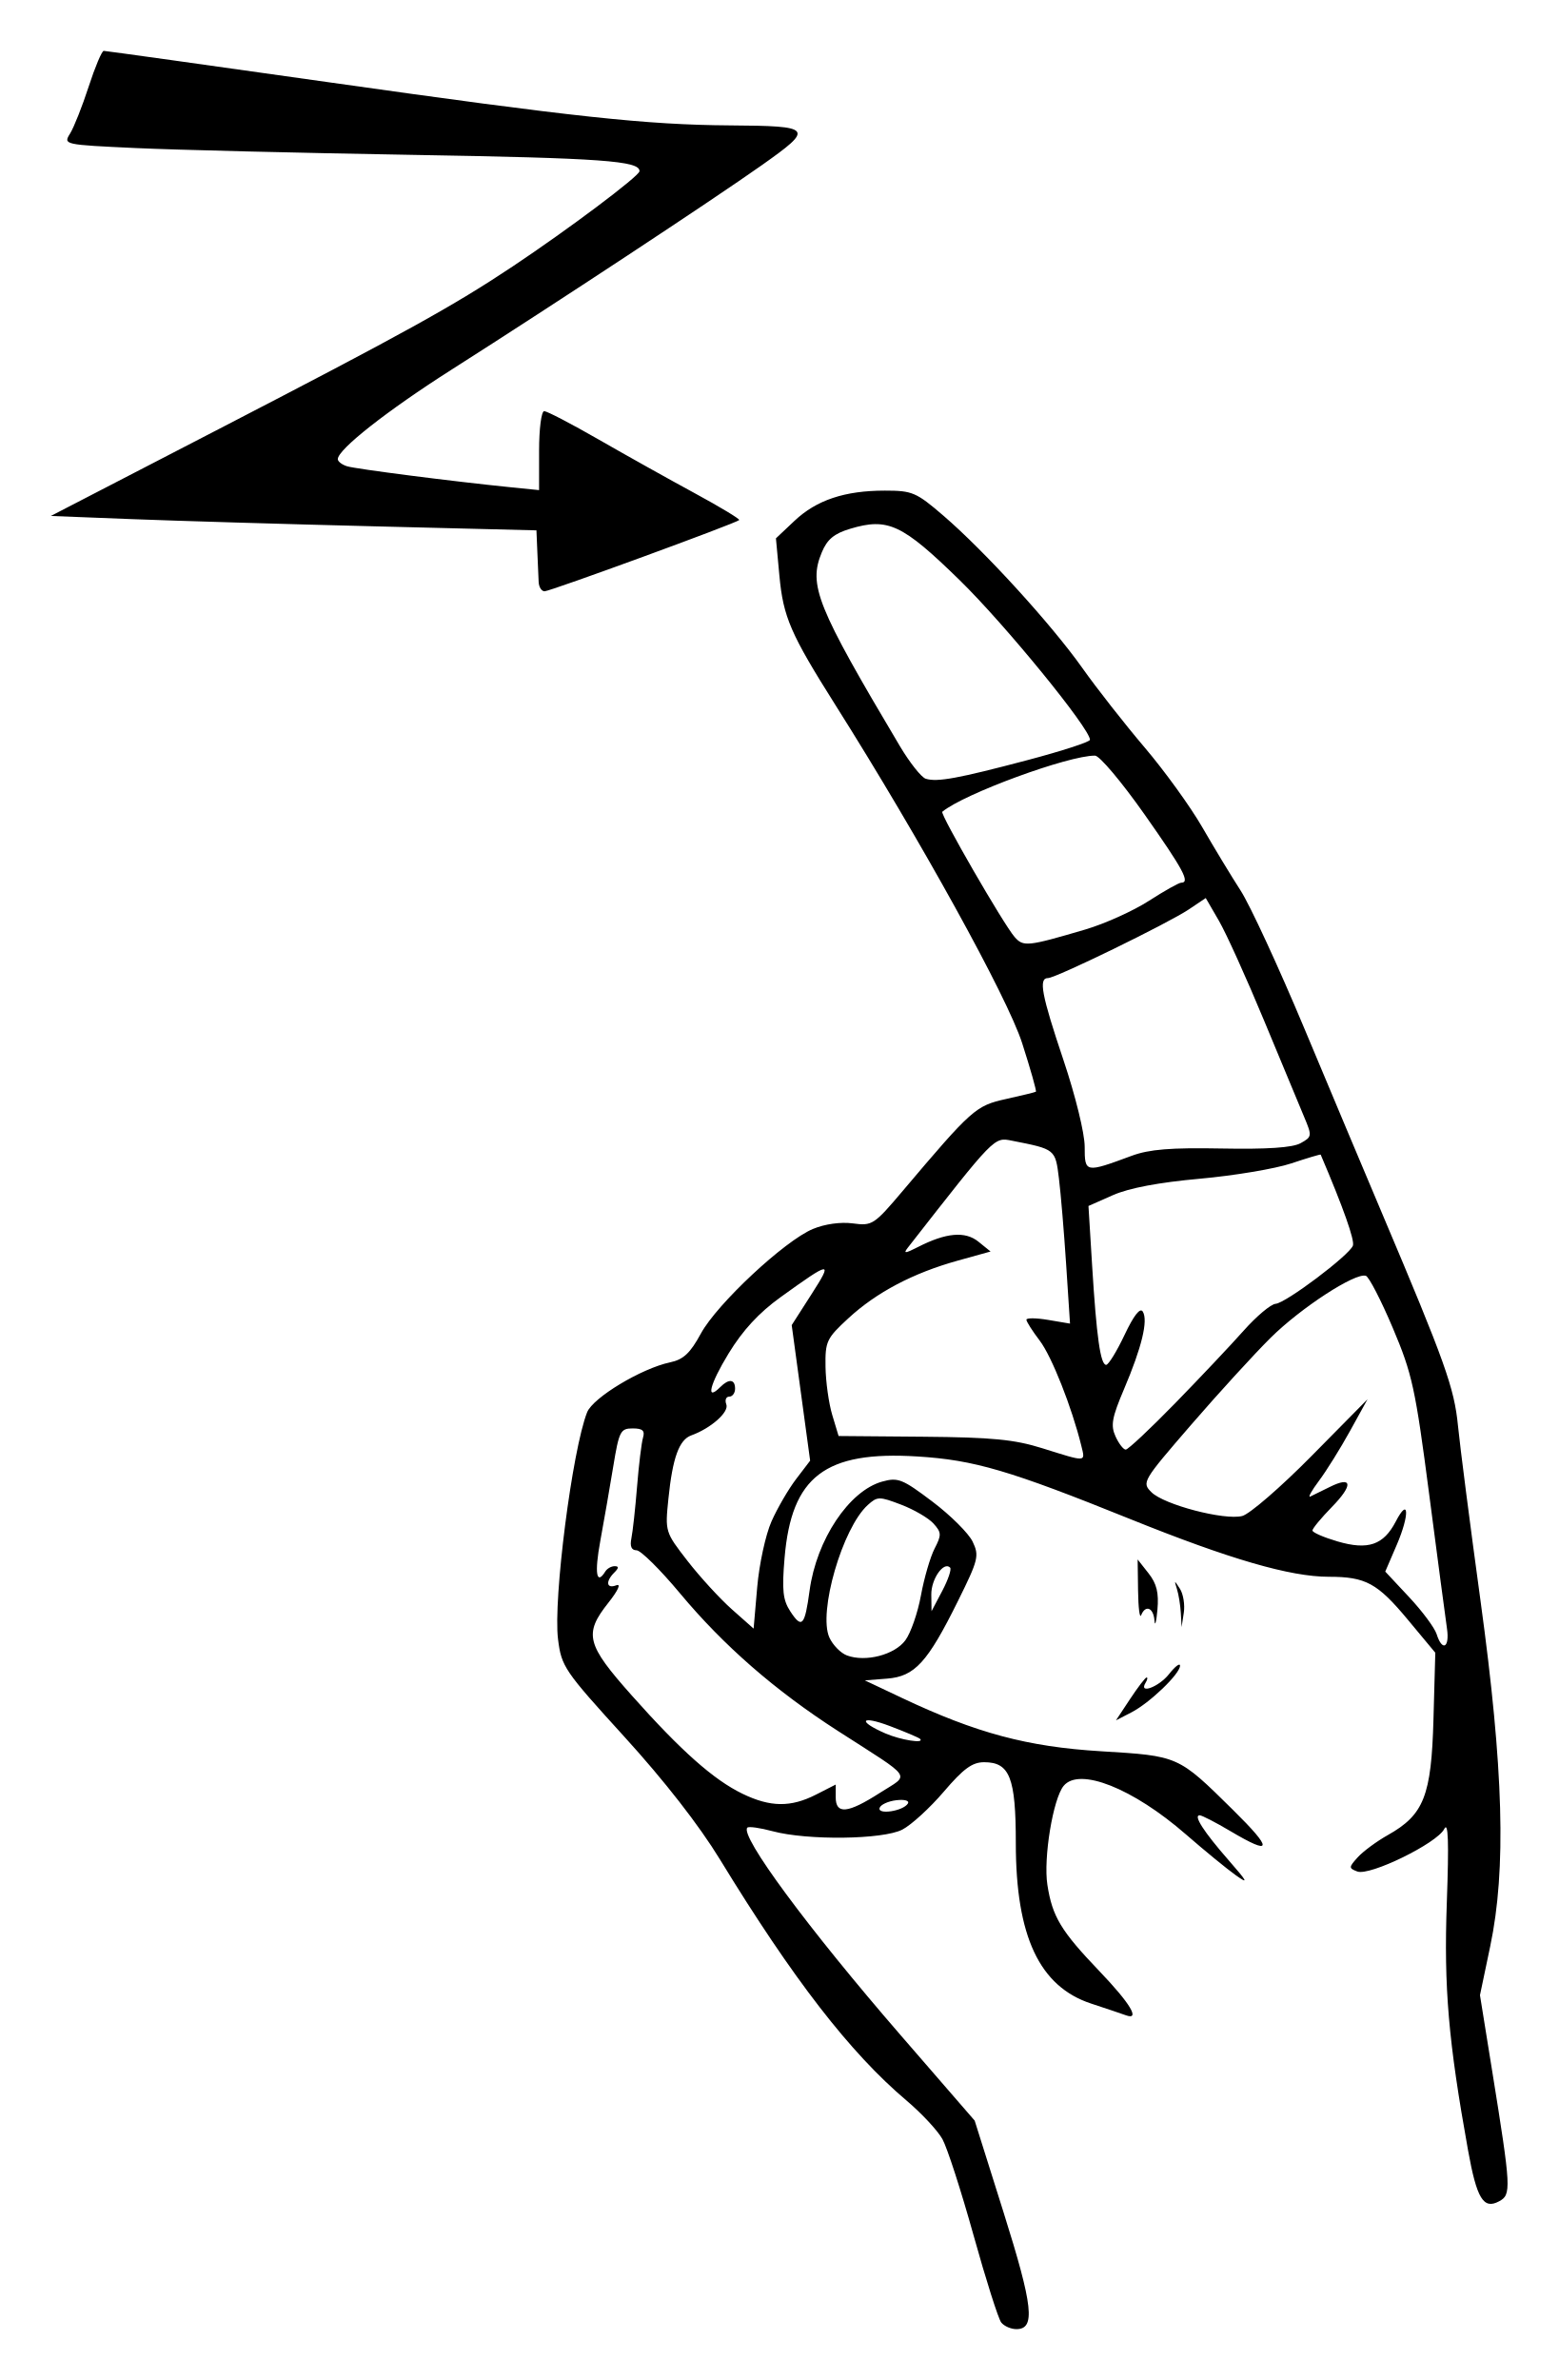
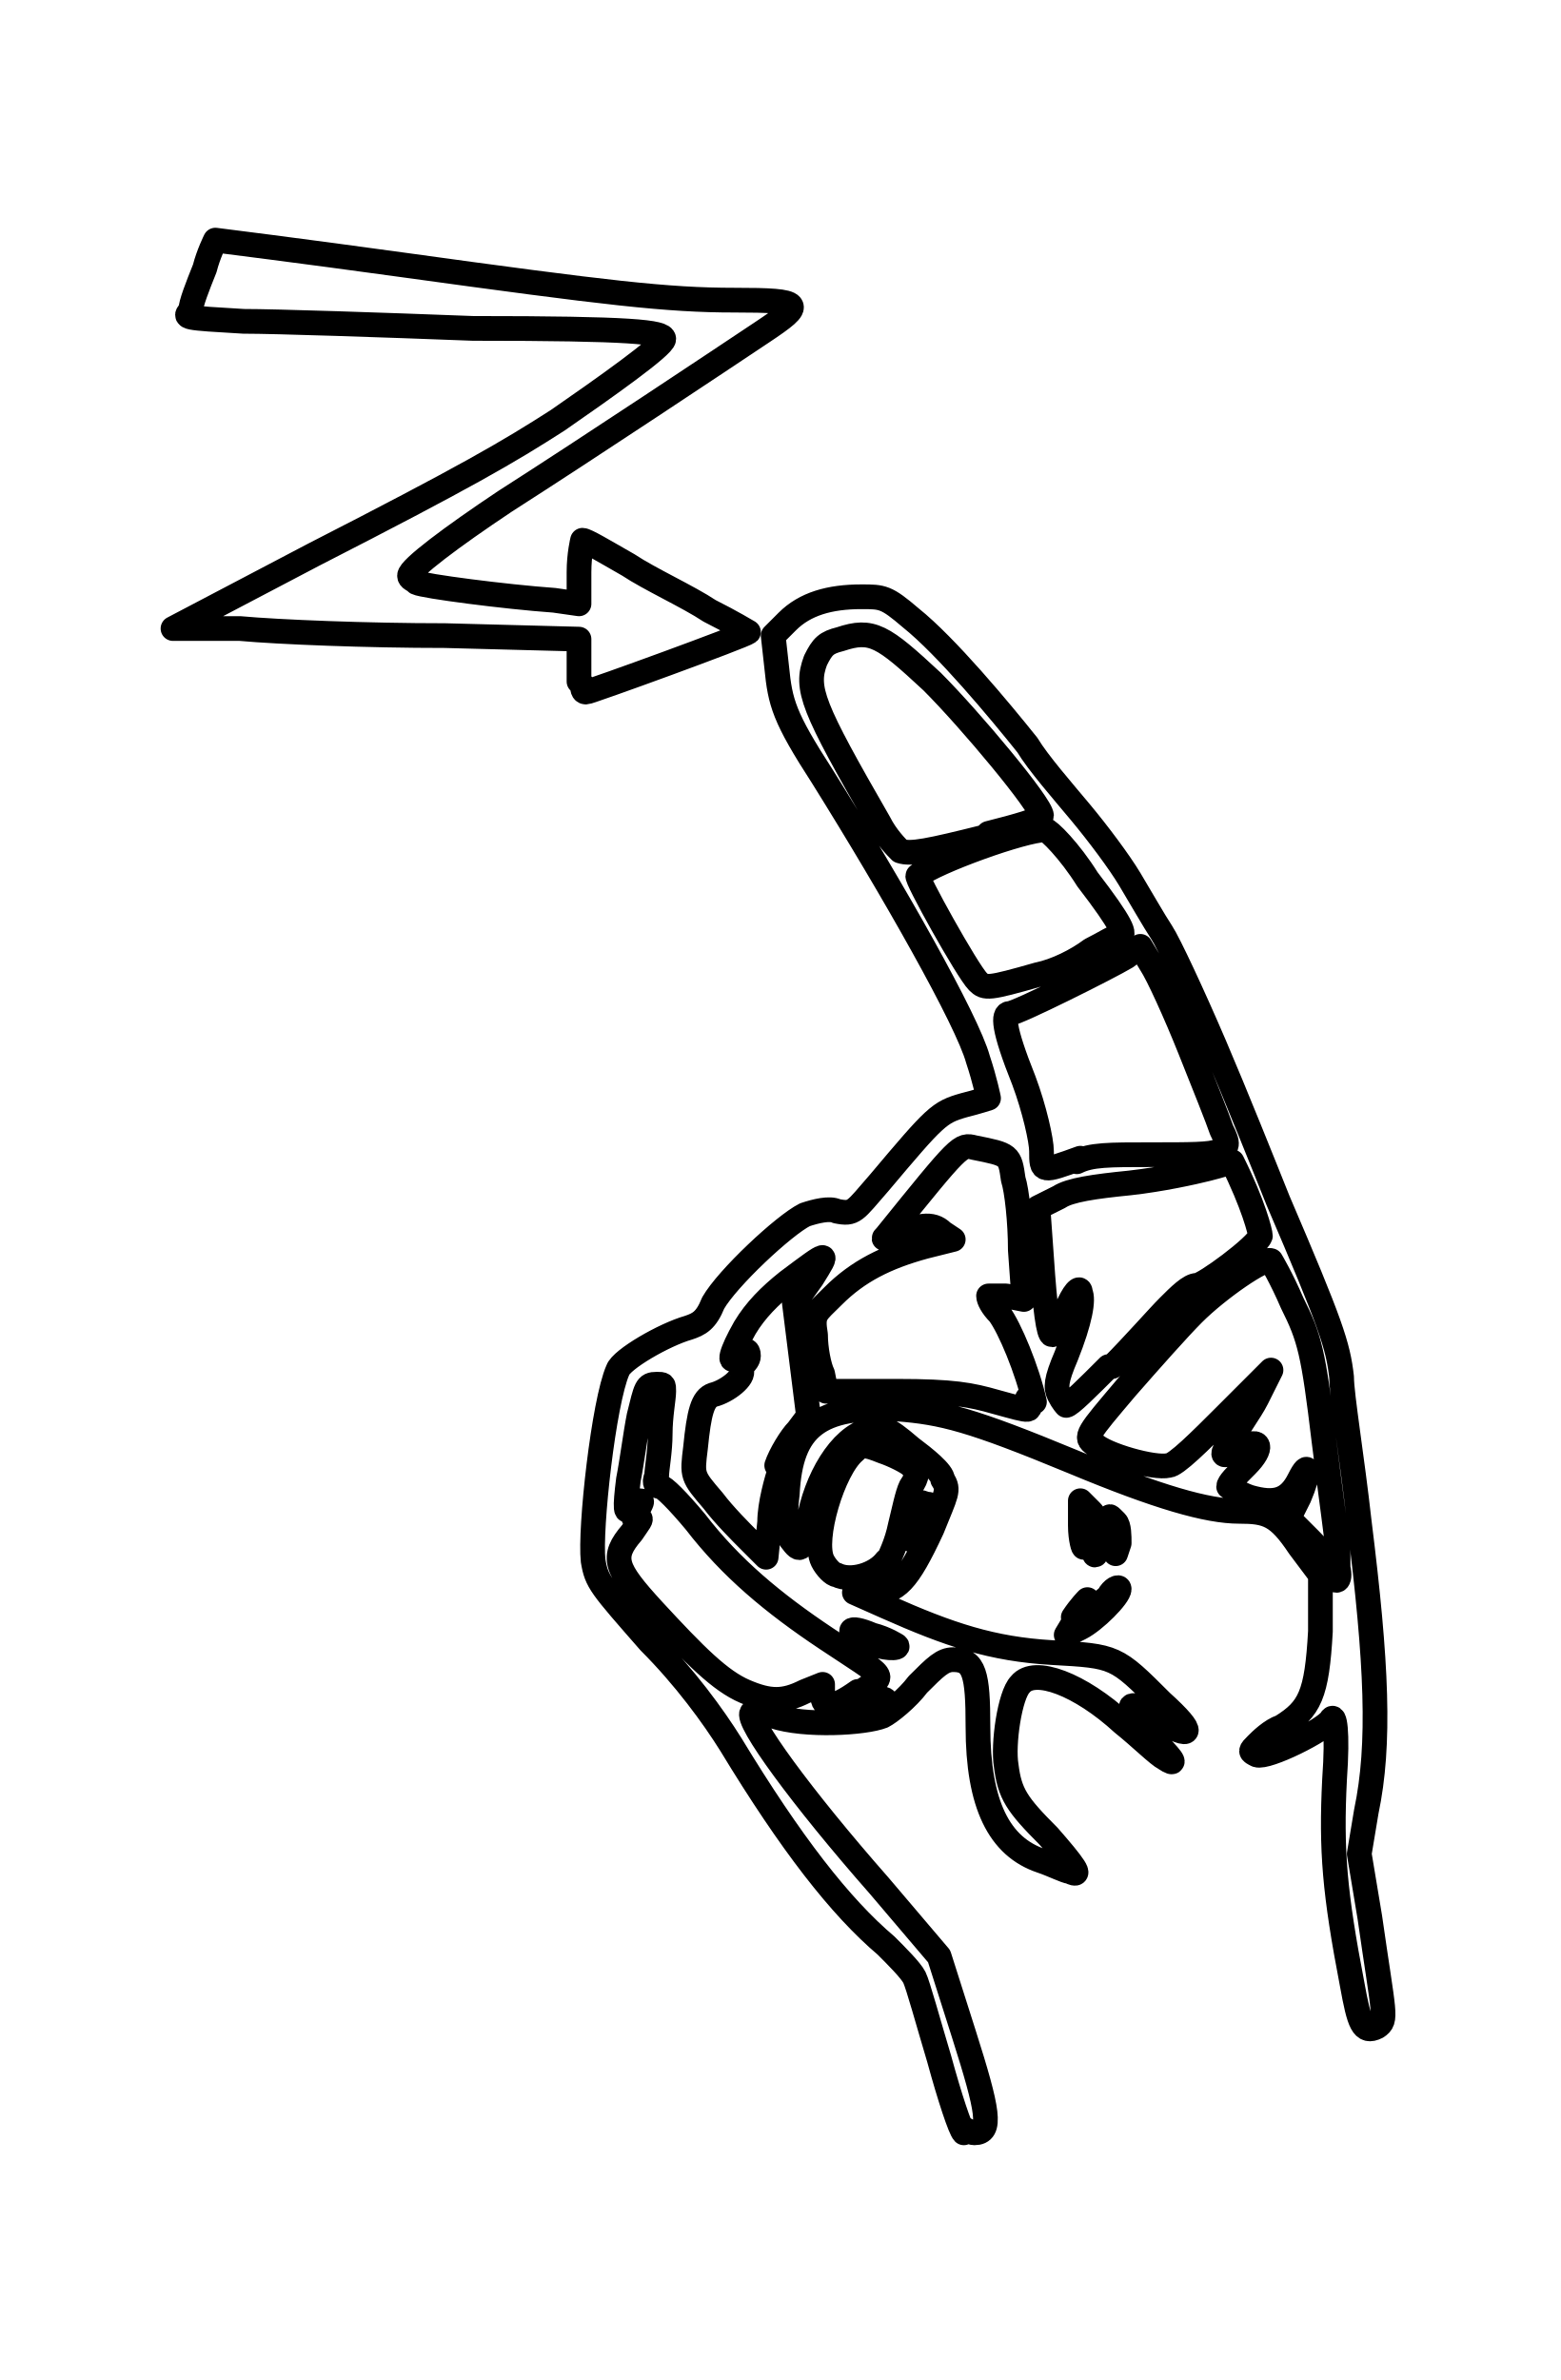
- <svg xmlns="http://www.w3.org/2000/svg" id="svg2" version="1.1" width="367.757" height="561.5" viewBox="0 0 367.757 561.5">
-   <defs id="defs6" />
-   <path style="fill:#000000" d="m 236.277,547.938 c -0.684,-0.859 -3.627,-10.124 -6.541,-20.588 -2.914,-10.464 -6.22,-20.676 -7.348,-22.693 -1.128,-2.017 -4.943,-6.112 -8.479,-9.099 -13.287,-11.227 -26.751,-28.624 -44.011,-56.865 -4.944,-8.09 -13.114,-18.574 -22.561,-28.952 -14.223,-15.624 -14.843,-16.537 -15.655,-23.035 -1.166,-9.335 3.358,-44.605 6.863,-53.503 1.365,-3.466 12.824,-10.367 19.577,-11.79 3.154,-0.664 4.743,-2.15 7.273,-6.798 3.813,-7.006 19.742,-21.876 26.426,-24.668 2.822,-1.179 6.562,-1.701 9.429,-1.317 4.585,0.615 5.001,0.344 11.793,-7.684 16.319,-19.289 17.209,-20.081 24.353,-21.662 3.68,-0.815 6.854,-1.591 7.054,-1.725 0.2,-0.134 -1.26,-5.292 -3.244,-11.462 -3.495,-10.868 -24.003,-47.996 -44.034,-79.722 -10.617,-16.815 -12.341,-20.789 -13.247,-30.539 l -0.82,-8.828 4.377,-4.128 c 5.201,-4.905 11.86,-7.13 21.337,-7.13 6.479,0 7.401,0.395 13.842,5.938 9.736,8.377 25.473,25.632 32.75,35.91 3.397,4.798 10.014,13.235 14.705,18.75 4.691,5.515 10.8,13.965 13.575,18.777 2.776,4.812 6.862,11.562 9.082,15 2.219,3.438 8.979,18.062 15.021,32.5 6.042,14.438 14.32,34.125 18.396,43.75 14.835,35.033 16.988,41.06 17.866,50.005 0.472,4.81 2.863,23.37 5.313,41.245 5.451,39.776 6.115,63.346 2.297,81.543 l -2.422,11.543 2.873,17.832 c 4.499,27.929 4.568,29.234 1.625,30.808 -3.677,1.968 -5.254,-0.626 -7.307,-12.023 -4.65,-25.811 -5.73,-38.408 -5.015,-58.453 0.515,-14.417 0.346,-19.268 -0.603,-17.378 -1.697,3.379 -17.603,11.154 -20.525,10.033 -2.041,-0.783 -2.033,-0.983 0.123,-3.365 1.261,-1.393 4.459,-3.75 7.107,-5.239 8.495,-4.775 10.253,-9.235 10.749,-27.28 l 0.433,-15.728 -6.474,-7.78 C 325.031,373.489 322.293,372 313.582,372 c -9.126,0 -23.365,-4.136 -46.866,-13.613 -28.535,-11.508 -36.784,-13.934 -50.218,-14.771 -21.792,-1.358 -29.727,4.695 -31.352,23.918 -0.649,7.678 -0.404,9.949 1.363,12.646 2.725,4.158 3.405,3.421 4.536,-4.911 1.631,-12.018 9.316,-23.555 17.137,-25.726 3.735,-1.037 4.775,-0.623 11.861,4.73 4.272,3.226 8.538,7.473 9.479,9.436 1.596,3.33 1.363,4.274 -3.456,13.997 -7.196,14.521 -10.192,17.805 -16.719,18.321 l -5.26,0.416 8.75,4.137 c 17.56,8.303 29.606,11.53 46.976,12.584 18.36,1.114 18.16,1.025 31.115,13.802 9.562,9.43 9.383,10.95 -0.591,5.034 -3.438,-2.039 -6.692,-3.717 -7.231,-3.729 -1.57,-0.034 0.945,3.876 6.797,10.57 4.557,5.213 4.829,5.785 1.684,3.549 -2.062,-1.467 -7.358,-5.806 -11.768,-9.642 -12.492,-10.866 -25.121,-15.875 -28.811,-11.429 -2.511,3.026 -4.822,17.064 -3.845,23.358 1.164,7.503 3.195,10.877 12.237,20.324 7.357,7.688 9.786,11.744 6.25,10.439 -0.859,-0.317 -4.523,-1.55 -8.142,-2.74 -12.223,-4.019 -17.795,-15.883 -17.795,-37.891 0,-15.419 -1.428,-19.059 -7.474,-19.059 -2.802,0 -4.877,1.515 -9.527,6.958 -3.269,3.827 -7.669,7.85 -9.777,8.94 -4.58,2.368 -22.421,2.587 -30.634,0.375 -2.937,-0.791 -5.61,-1.168 -5.94,-0.838 -1.86,1.86 14.316,23.75 36.229,49.029 l 17.415,20.09 6.819,21.652 c 6.987,22.185 7.574,27.543 3.018,27.543 -1.278,0 -2.882,-0.703 -3.566,-1.562 z M 214.24,425.505 c 0.423,-0.684 -0.748,-1.022 -2.735,-0.788 -1.911,0.225 -3.68,1.038 -3.933,1.807 -0.556,1.697 5.567,0.761 6.667,-1.019 z m -6.642,-2.501 c 7.173,-4.603 8.28,-2.956 -9.823,-14.603 -14.892,-9.58 -26.973,-20.107 -37.334,-32.529 -4.643,-5.567 -9.248,-10.122 -10.233,-10.122 -1.195,0 -1.599,-0.936 -1.213,-2.812 0.318,-1.547 0.919,-7.031 1.337,-12.188 0.417,-5.156 1.049,-10.359 1.405,-11.562 0.493,-1.669 -0.088,-2.188 -2.45,-2.188 -2.873,0 -3.204,0.652 -4.586,9.062 -0.819,4.984 -2.189,12.859 -3.045,17.5 -1.401,7.597 -0.91,10.576 1.184,7.188 0.425,-0.688 1.414,-1.25 2.199,-1.25 1.027,0 1.007,0.42 -0.074,1.5 -2.138,2.138 -1.855,3.904 0.481,3.007 1.17,-0.449 0.403,1.232 -1.875,4.109 -5.839,7.372 -5.224,9.814 5.511,21.88 11.646,13.09 19.31,19.891 26.137,23.196 6.578,3.184 11.385,3.238 17.356,0.193 l 4.639,-2.365 0,2.99 c 0,4.114 2.832,3.84 10.384,-1.006 z m 9.512,-12.768 c -0.286,-0.283 -3.474,-1.635 -7.083,-3.005 -6.907,-2.621 -7.815,-1.203 -1.101,1.719 3.606,1.569 9.389,2.478 8.183,1.286 z M 213.637,387 c 1.275,-1.719 2.934,-6.489 3.689,-10.6 0.754,-4.111 2.204,-9.084 3.221,-11.051 1.665,-3.22 1.638,-3.81 -0.27,-5.918 -1.165,-1.288 -4.59,-3.285 -7.609,-4.438 -5.172,-1.975 -5.63,-1.971 -7.891,0.075 -5.982,5.413 -11.756,25.346 -9.057,31.268 0.811,1.78 2.679,3.682 4.15,4.226 4.4,1.628 11.229,-0.139 13.767,-3.563 z m 127.819,-2.812 c -0.33,-2.234 -2.214,-16.438 -4.186,-31.562 -3.281,-25.164 -4.012,-28.506 -8.603,-39.344 -2.76,-6.514 -5.616,-12.043 -6.347,-12.287 -2.467,-0.822 -15.356,7.562 -22.476,14.621 -3.889,3.856 -12.339,13.103 -18.777,20.549 -11.473,13.269 -11.659,13.586 -9.342,15.89 2.963,2.947 17.175,6.671 21.407,5.609 1.743,-0.437 9.111,-6.812 16.372,-14.167 l 13.203,-13.371 -4.14,7.5 c -2.277,4.125 -5.568,9.404 -7.314,11.731 -1.746,2.327 -2.666,3.996 -2.045,3.71 0.621,-0.286 2.679,-1.297 4.572,-2.246 5.356,-2.684 5.607,-0.497 0.538,4.694 -2.533,2.594 -4.606,5.098 -4.606,5.564 0,0.466 2.672,1.629 5.938,2.584 7.194,2.105 10.841,0.852 13.733,-4.717 3.099,-5.969 3.293,-1.61 0.244,5.477 l -2.733,6.353 5.631,6.02 c 3.097,3.311 6.019,7.243 6.494,8.737 1.331,4.194 3.11,3.212 2.436,-1.345 z m -159.41,-25.225 c 1.38,-3.119 3.999,-7.624 5.82,-10.012 l 3.312,-4.342 -2.175,-15.991 -2.175,-15.991 4.669,-7.286 c 5.112,-7.977 4.696,-7.937 -7.312,0.707 -5.097,3.669 -8.916,7.806 -12.257,13.28 -4.469,7.321 -5.482,11.442 -1.943,7.903 2.022,-2.022 3.479,-1.856 3.479,0.396 0,1.031 -0.623,1.875 -1.384,1.875 -0.761,0 -1.068,0.824 -0.681,1.83 0.693,1.805 -3.646,5.642 -8.266,7.309 -2.879,1.039 -4.411,5.276 -5.4,14.929 -0.799,7.803 -0.775,7.884 4.518,14.701 2.927,3.77 7.632,8.903 10.455,11.406 l 5.133,4.55 0.85,-9.797 c 0.467,-5.388 1.978,-12.348 3.358,-15.467 z m 42.163,10.867 c -1.529,-1.529 -4.492,2.732 -4.44,6.387 l 0.055,3.909 2.535,-4.805 c 1.394,-2.643 2.227,-5.114 1.85,-5.491 z m 30.955,-28.766 c -2.236,-9.081 -6.985,-21.073 -9.811,-24.779 -1.727,-2.264 -3.14,-4.485 -3.14,-4.935 0,-0.45 2.315,-0.427 5.145,0.051 l 5.145,0.869 -0.907,-13.886 c -0.499,-7.637 -1.267,-16.799 -1.708,-20.359 -0.857,-6.928 -0.803,-6.885 -11.087,-8.907 -4.261,-0.838 -3.929,-1.179 -24.592,25.264 -1.095,1.401 -0.614,1.368 2.378,-0.162 6.677,-3.414 11.173,-3.813 14.315,-1.268 l 2.851,2.309 -7.761,2.158 c -10.509,2.922 -19.156,7.476 -25.769,13.571 -5.18,4.775 -5.506,5.467 -5.416,11.484 0.053,3.522 0.768,8.633 1.59,11.359 l 1.494,4.956 19.972,0.17 c 16.257,0.139 21.484,0.644 28.097,2.715 10.606,3.322 10.176,3.35 9.201,-0.61 z m 22.144,-10 c 5.867,-6.016 13.143,-13.722 16.168,-17.126 3.025,-3.404 6.422,-6.256 7.548,-6.339 2.408,-0.177 17.353,-11.42 18.234,-13.717 0.474,-1.234 -2.266,-8.974 -7.601,-21.475 -0.052,-0.121 -3.182,0.811 -6.957,2.071 -3.775,1.26 -13.488,2.887 -21.584,3.614 -9.644,0.866 -16.71,2.202 -20.49,3.874 l -5.769,2.552 0.864,14.054 C 258.758,315.41 259.689,322 261.033,322 c 0.55,0 2.502,-3.177 4.339,-7.06 2.186,-4.621 3.674,-6.52 4.306,-5.498 1.293,2.092 -0.239,8.427 -4.411,18.243 -2.877,6.768 -3.208,8.604 -2.023,11.205 0.779,1.711 1.863,3.11 2.407,3.11 0.545,0 5.791,-4.922 11.658,-10.938 z m -10.26,-58.38 c 4.165,-1.542 9.204,-1.951 21.25,-1.723 10.72,0.203 16.693,-0.198 18.602,-1.249 2.721,-1.498 2.749,-1.697 0.859,-6.192 -1.074,-2.554 -5.336,-12.8 -9.471,-22.769 -4.135,-9.969 -8.922,-20.545 -10.637,-23.503 l -3.118,-5.378 -3.972,2.667 c -4.897,3.288 -31.405,16.213 -33.252,16.213 -2.276,0 -1.537,3.919 3.656,19.375 2.83,8.424 5,17.277 5,20.4 0,6.197 0.117,6.22 11.085,2.158 z m -10.926,-53.395 c 4.556,-1.341 11.287,-4.372 14.958,-6.737 3.671,-2.365 7.115,-4.3 7.654,-4.3 2.187,0 0.541,-3.061 -8.708,-16.198 -5.328,-7.568 -10.556,-13.769 -11.617,-13.781 -6.246,-0.067 -30.989,9.022 -36.046,13.242 -0.593,0.495 14.469,26.574 17.055,29.53 2.075,2.372 3.017,2.273 16.704,-1.755 z m -13.596,-39.976 c 8.078,-2.135 14.688,-4.286 14.688,-4.778 0,-2.655 -20.126,-27.299 -30.785,-37.695 -13.519,-13.186 -16.883,-14.763 -25.796,-12.092 -3.787,1.135 -5.415,2.481 -6.691,5.536 -3.237,7.746 -1.247,12.69 18.402,45.73 2.335,3.926 5.088,7.396 6.12,7.711 2.726,0.835 7.587,-0.057 24.062,-4.412 z m 24.169,221.501 c 1.843,-2.784 3.59,-5.063 3.883,-5.063 0.293,0 0.185,0.562 -0.24,1.25 -1.733,2.804 3.135,1.007 5.534,-2.044 1.425,-1.811 2.591,-2.698 2.591,-1.971 0,1.908 -7.137,8.763 -11.442,10.989 l -3.677,1.901 3.35,-5.063 z m 5.737,-18.5 c -0.236,-3.037 -2.117,-3.786 -3.141,-1.25 -0.347,0.859 -0.675,-1.748 -0.729,-5.794 l -0.099,-7.356 2.573,3.271 c 1.931,2.455 2.453,4.603 2.093,8.606 -0.264,2.934 -0.578,4.069 -0.698,2.523 z m 6.219,-1.773 c -0.103,-1.834 -0.511,-4.366 -0.907,-5.625 -0.68,-2.164 -0.641,-2.168 0.705,-0.07 0.783,1.221 1.191,3.752 0.907,5.625 l -0.518,3.406 -0.187,-3.335 z M 127.112,137.312 c -0.056,-1.203 -0.196,-4.438 -0.312,-7.188 l -0.211,-5 -38.125,-0.949 C 67.495,123.654 41.713,122.889 31.169,122.477 L 12,121.727 51.794,101.144 C 95.493,78.542 106.928,72.215 120.964,62.87 134.029,54.171 150.828,41.567 150.902,40.407 151.059,37.946 142.089,37.299 97.214,36.537 70.745,36.087 41.395,35.363 31.992,34.928 15.007,34.142 14.905,34.119 16.537,31.506 17.44,30.059 19.414,25.078 20.923,20.438 22.433,15.797 24.032,12 24.477,12 c 0.445,0 24.446,3.348 53.336,7.44 57.747,8.18 74.737,10.005 94.401,10.143 19.647,0.138 20.01,0.59 7.545,9.397 -11.678,8.252 -48.359,32.42 -73.17,48.209 -15.252,9.706 -26.875,18.847 -26.875,21.135 0,0.554 0.984,1.31 2.188,1.681 2.098,0.646 25.026,3.585 38.75,4.966 l 6.562,0.66 0,-9.316 c 0,-5.15 0.539,-9.316 1.206,-9.316 0.663,0 6.429,3.001 12.813,6.67 6.384,3.668 16.56,9.356 22.614,12.639 6.054,3.283 10.818,6.158 10.588,6.388 -0.763,0.763 -44.6,16.803 -45.923,16.803 -0.713,0 -1.343,-0.984 -1.398,-2.188 z" id="path4064" />
+ <svg xmlns="http://www.w3.org/2000/svg" viewBox="-37 -56 442 674" fill="none" stroke="currentColor" stroke-width="7" stroke-linejoin="round" stroke-linecap="round">
+   <path d="m 236,548 c -1,-1 -4,-10 -7,-21 -3,-10 -6,-21 -7,-23 -1,-2 -5,-6 -8,-9 -13,-11 -27,-29 -44,-57 -5,-8 -13,-19 -23,-29 -14,-16 -15,-17 -16,-23 -1,-9 3,-45 7,-54 1,-3 13,-10 20,-12 3,-1 5,-2 7,-7 4,-7 20,-22 26,-25 3,-1 7,-2 9,-1 5,1 5,0 12,-8 16,-19 17,-20 24,-22 4,-1 7,-2 7,-2 0,0 -1,-5 -3,-11 -3,-11 -24,-48 -44,-80 -11,-17 -12,-21 -13,-31 l -1,-9 4,-4 c 5,-5 12,-7 21,-7 6,0 7,0 14,6 10,8 25,26 33,36 3,5 10,13 15,19 5,6 11,14 14,19 3,5 7,12 9,15 2,3 9,18 15,32 6,14 14,34 18,44 15,35 17,41 18,50 0,5 3,23 5,41 5,40 6,63 2,82 l -2,12 3,18 c 4,28 5,29 2,31 -4,2 -5,-1 -7,-12 -5,-26 -6,-38 -5,-58 1,-14 0,-19 -1,-17 -2,3 -18,11 -21,10 -2,-1 -2,-1 0,-3 1,-1 4,-4 7,-5 8,-5 10,-9 11,-27 l 0,-16 -6,-8 C 325,373 322,372 314,372 c -9,0 -23,-4 -47,-14 -29,-12 -37,-14 -50,-15 -22,-1 -30,5 -31,24 -1,8 0,10 1,13 3,4 3,3 5,-5 2,-12 9,-24 17,-26 4,-1 5,-1 12,5 4,3 9,7 9,9 2,3 1,4 -3,14 -7,15 -10,18 -17,18 l -5,0 9,4 c 18,8 30,12 47,13 18,1 18,1 31,14 10,9 9,11 -1,5 -3,-2 -7,-4 -7,-4 -2,0 1,4 7,11 5,5 5,6 2,4 -2,-1 -7,-6 -12,-10 -12,-11 -25,-16 -29,-11 -3,3 -5,17 -4,23 1,8 3,11 12,20 7,8 10,12 6,10 -1,0 -5,-2 -8,-3 -12,-4 -18,-16 -18,-38 0,-15 -1,-19 -7,-19 -3,0 -5,2 -10,7 -3,4 -8,8 -10,9 -5,2 -22,3 -31,0 -3,-1 -6,-1 -6,-1 -2,2 14,24 36,49 l 17,20 7,22 c 7,22 8,28 3,28 -1,0 -3,-1 -4,-2 z M 214,426 c 0,-1 -1,-1 -3,-1 -2,0 -4,1 -4,2 -1,2 6,1 7,-1 z m -7,-3 c 7,-5 8,-3 -10,-15 -15,-10 -27,-20 -37,-33 -5,-6 -9,-10 -10,-10 -1,0 -2,-1 -1,-3 0,-2 1,-7 1,-12 0,-5 1,-10 1,-12 0,-2 0,-2 -2,-2 -3,0 -3,1 -5,9 -1,5 -2,13 -3,18 -1,8 -1,11 1,7 0,-1 1,-1 2,-1 1,0 1,0 0,2 -2,2 -2,4 0,3 1,0 0,1 -2,4 -6,7 -5,10 6,22 12,13 19,20 26,23 7,3 11,3 17,0 l 5,-2 0,3 c 0,4 3,4 10,-1 z m 10,-13 c 0,0 -3,-2 -7,-3 -7,-3 -8,-1 -1,2 4,2 9,2 8,1 z M 214,387 c 1,-2 3,-6 4,-11 1,-4 2,-9 3,-11 2,-3 2,-4 0,-6 -1,-1 -5,-3 -8,-4 -5,-2 -6,-2 -8,0 -6,5 -12,25 -9,31 1,2 3,4 4,4 4,2 11,0 14,-4 z m 128,-3 c 0,-2 -2,-16 -4,-32 -3,-25 -4,-29 -9,-39 -3,-7 -6,-12 -6,-12 -2,-1 -15,8 -22,15 -4,4 -12,13 -19,21 -11,13 -12,14 -9,16 3,3 17,7 21,6 2,0 9,-7 16,-14 l 13,-13 -4,8 c -2,4 -6,9 -7,12 -2,2 -3,4 -2,4 1,0 3,-1 5,-2 5,-3 6,0 1,5 -3,3 -5,5 -5,6 0,0 3,2 6,3 7,2 11,1 14,-5 3,-6 3,-2 0,5 l -3,6 6,6 c 3,3 6,7 6,9 1,4 3,3 2,-1 z m -159,-25 c 1,-3 4,-8 6,-10 l 3,-4 -2,-16 -2,-16 5,-7 c 5,-8 5,-8 -7,1 -5,4 -9,8 -12,13 -4,7 -5,11 -2,8 2,-2 3,-2 3,0 0,1 -1,2 -1,2 -1,0 -1,1 -1,2 1,2 -4,6 -8,7 -3,1 -4,5 -5,15 -1,8 -1,8 5,15 3,4 8,9 10,11 l 5,5 1,-10 c 0,-5 2,-12 3,-15 z m 42,11 c -2,-2 -4,3 -4,6 l 0,4 3,-5 c 1,-3 2,-5 2,-5 z m 31,-29 c -2,-9 -7,-21 -10,-25 -2,-2 -3,-4 -3,-5 0,0 2,0 5,0 l 5,1 -1,-14 c 0,-8 -1,-17 -2,-20 -1,-7 -1,-7 -11,-9 -4,-1 -4,-1 -25,25 -1,1 -1,1 2,0 7,-3 11,-4 14,-1 l 3,2 -8,2 c -11,3 -19,7 -26,14 -5,5 -6,5 -5,11 0,4 1,9 2,11 l 1,5 20,0 c 16,0 21,1 28,3 11,3 10,3 9,-1 z m 22,-10 c 6,-6 13,-14 16,-17 3,-3 6,-6 8,-6 2,0 17,-11 18,-14 0,-1 -2,-9 -8,-21 0,0 -3,1 -7,2 -4,1 -13,3 -22,4 -10,1 -17,2 -20,4 l -6,3 1,14 C 259,315 260,322 261,322 c 1,0 3,-3 4,-7 2,-5 4,-7 4,-5 1,2 0,8 -4,18 -3,7 -3,9 -2,11 1,2 2,3 2,3 1,0 6,-5 12,-11 z m -10,-58 c 4,-2 9,-2 21,-2 11,0 17,0 19,-1 3,-1 3,-2 1,-6 -1,-3 -5,-13 -9,-23 -4,-10 -9,-21 -11,-24 l -3,-5 -4,3 c -5,3 -31,16 -33,16 -2,0 -2,4 4,19 3,8 5,17 5,20 0,6 0,6 11,2 z m -11,-53 c 5,-1 11,-4 15,-7 4,-2 7,-4 8,-4 2,0 1,-3 -9,-16 -5,-8 -11,-14 -12,-14 -6,0 -31,9 -36,13 -1,0 14,27 17,30 2,2 3,2 17,-2 z m -14,-40 c 8,-2 15,-4 15,-5 0,-3 -20,-27 -31,-38 -14,-13 -17,-15 -26,-12 -4,1 -5,2 -7,6 -3,8 -1,13 18,46 2,4 5,7 6,8 3,1 8,0 24,-4 z m 24,222 c 2,-3 4,-5 4,-5 0,0 0,1 0,1 -2,3 3,1 6,-2 1,-2 3,-3 3,-2 0,2 -7,9 -11,11 l -4,2 3,-5 z m 6,-19 c 0,-3 -2,-4 -3,-1 0,1 -1,-2 -1,-6 l 0,-7 3,3 c 2,2 2,5 2,9 0,3 -1,4 -1,3 z m 6,-2 c 0,-2 -1,-4 -1,-6 -1,-2 -1,-2 1,0 1,1 1,4 1,6 l -1,3 0,-3 z M 127,137 c 0,-1 0,-4 0,-7 l 0,-5 -38,-1 C 67,124 42,123 31,122 L 12,122 52,101 C 95,79 107,72 121,63 134,54 151,42 151,40 151,38 142,37 97,37 71,36 41,35 32,35 15,34 15,34 17,32 17,30 19,25 21,20 22,16 24,12 24,12 c 0,0 24,3 53,7 58,8 75,10 94,10 20,0 20,1 8,9 -12,8 -48,32 -73,48 -15,10 -27,19 -27,21 0,1 1,1 2,2 2,1 25,4 39,5 l 7,1 0,-9 c 0,-5 1,-9 1,-9 1,0 6,3 13,7 6,4 17,9 23,13 6,3 11,6 11,6 -1,1 -45,17 -46,17 -1,0 -1,-1 -1,-2 z" />
</svg>
